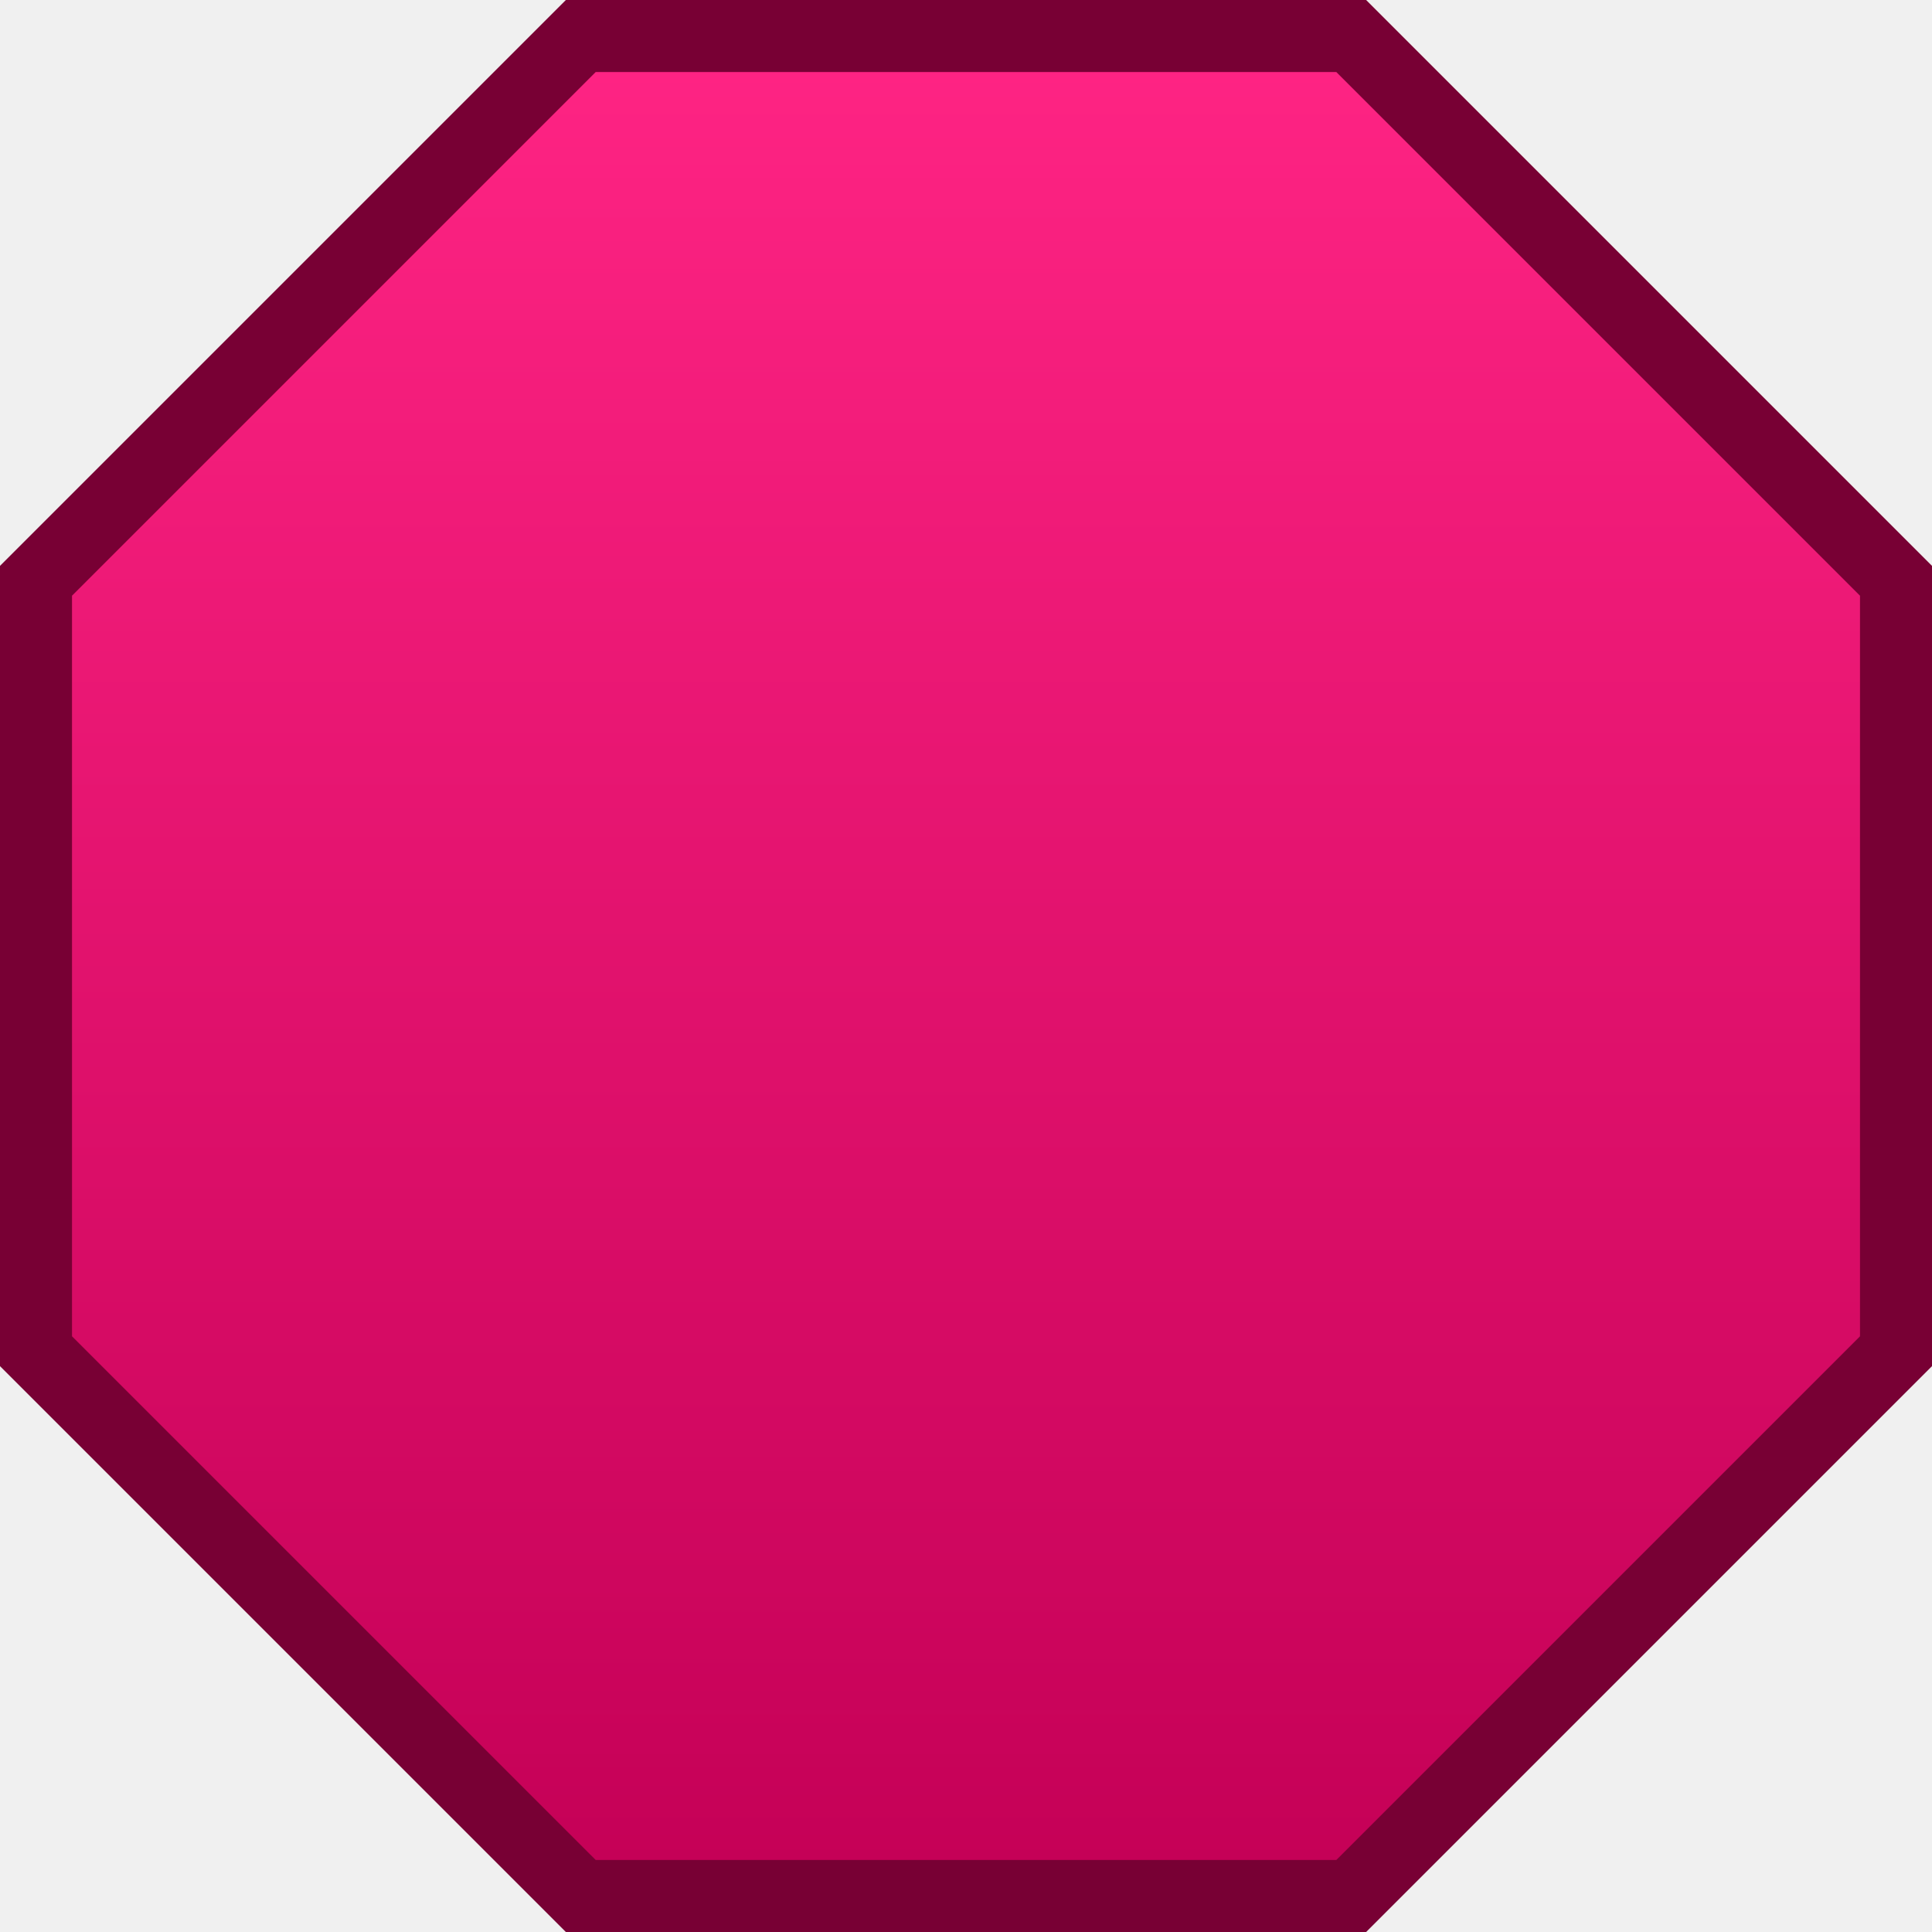
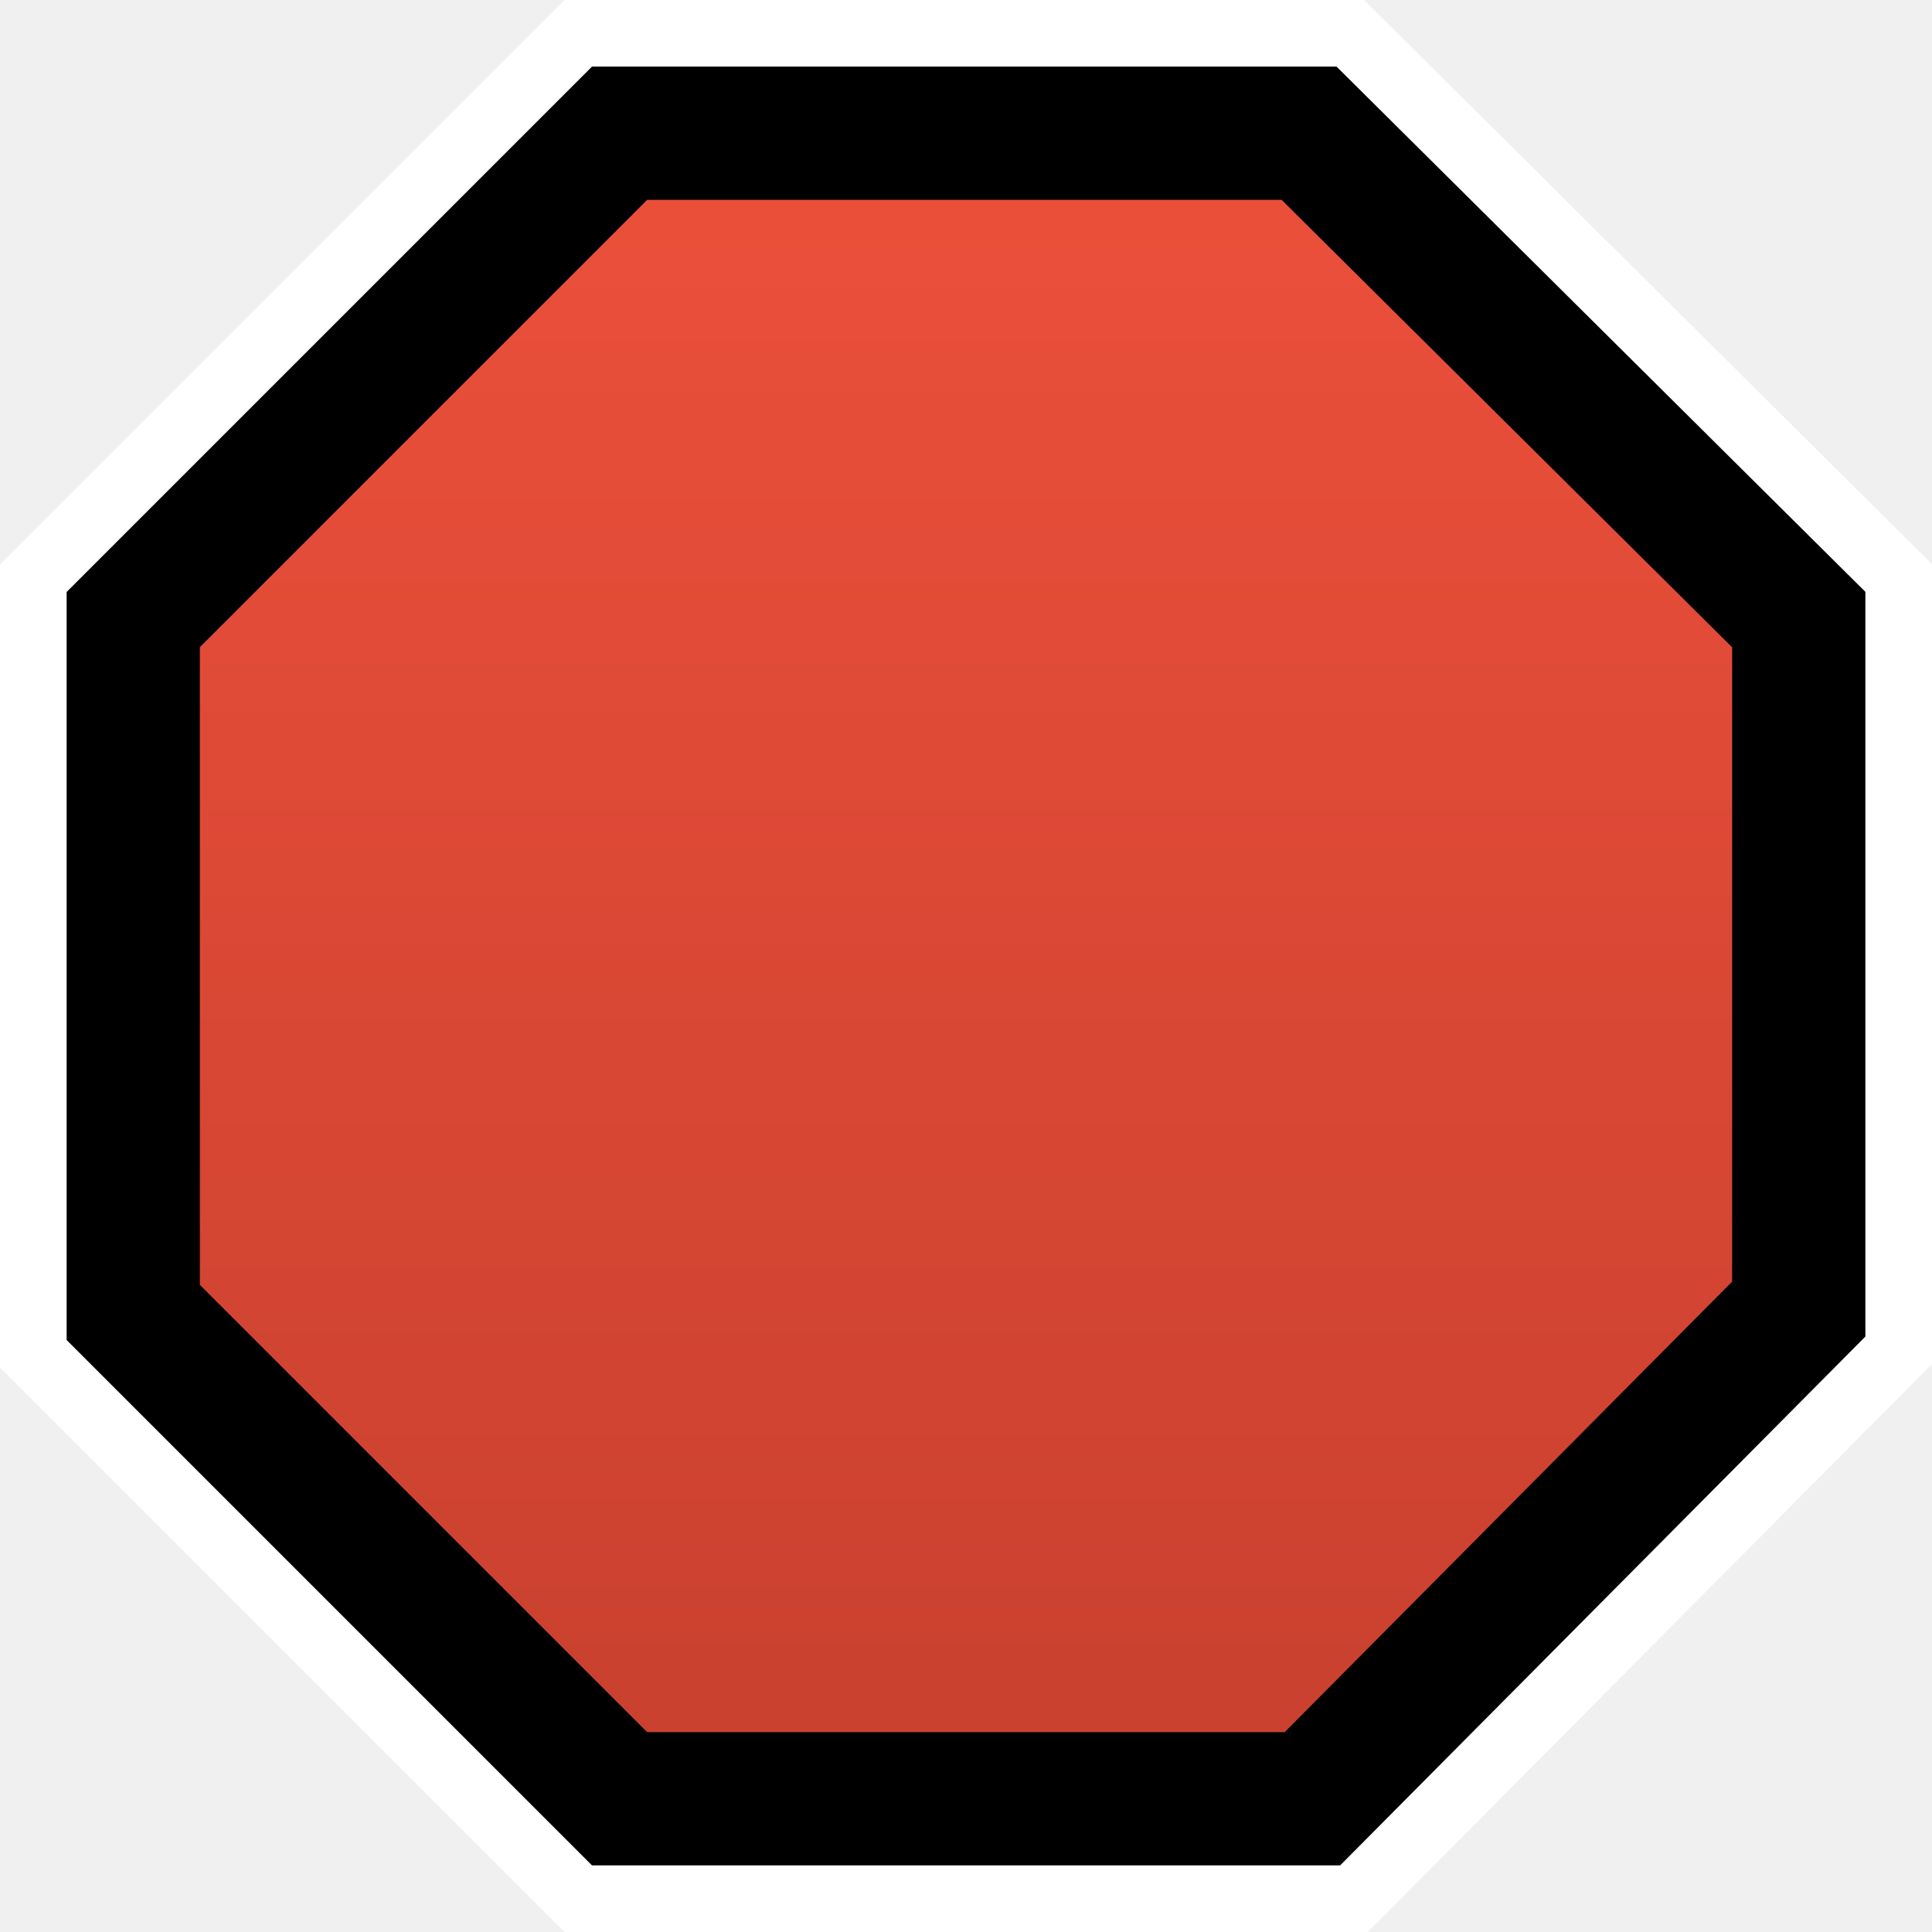
- <svg xmlns="http://www.w3.org/2000/svg" version="1.1" width="80.481" height="80.481" viewBox="0,0,80.481,80.481">
+ <svg xmlns="http://www.w3.org/2000/svg" version="1.1" width="58" height="58" viewBox="0,0,58,58">
  <defs>
-     <linearGradient x1="240" y1="141.259" x2="240" y2="218.741" gradientUnits="userSpaceOnUse" id="color-1">
-       <stop offset="0" stop-color="#ff2484" />
-       <stop offset="1" stop-color="#c40056" />
+     <linearGradient x1="320" y1="155" x2="320" y2="205" gradientUnits="userSpaceOnUse" id="color-1">
+       <stop offset="0" stop-color="#ec503b" />
+       <stop offset="1" stop-color="#c8402e" />
    </linearGradient>
  </defs>
-   <g transform="translate(-199.7593,-139.7593)">
-     <g data-paper-data="{&quot;isPaintingLayer&quot;:true}" fill="url(#color-1)" fill-rule="nonzero" stroke="#780034" stroke-width="3" stroke-linecap="butt" stroke-linejoin="miter" stroke-miterlimit="10" stroke-dasharray="" stroke-dashoffset="0" style="mix-blend-mode: normal">
-       <path d="M223.953,218.741l-22.694,-22.694v-32.094l22.694,-22.694h32.094l22.694,22.694v32.094l-22.694,22.694z" />
+   <g transform="translate(-291,-151)">
+     <g data-paper-data="{&quot;isPaintingLayer&quot;:true}" fill-rule="nonzero" stroke-linecap="butt" stroke-linejoin="miter" stroke-miterlimit="10" stroke-dasharray="" stroke-dashoffset="0" style="mix-blend-mode: normal">
+       <path d="M309.6,205l-14.6,-14.6v-20.8l14.6,-14.6h20.7l14.7,14.6v20.7l-14.6,14.7z" fill="#ec503b" stroke="#ffffff" stroke-width="8" />
+       <path d="M309.6,205l-14.6,-14.6v-20.8l14.6,-14.6h20.7l14.7,14.6v20.7l-14.6,14.7z" fill="url(#color-1)" stroke="#000000" stroke-width="4" />
    </g>
  </g>
</svg>
